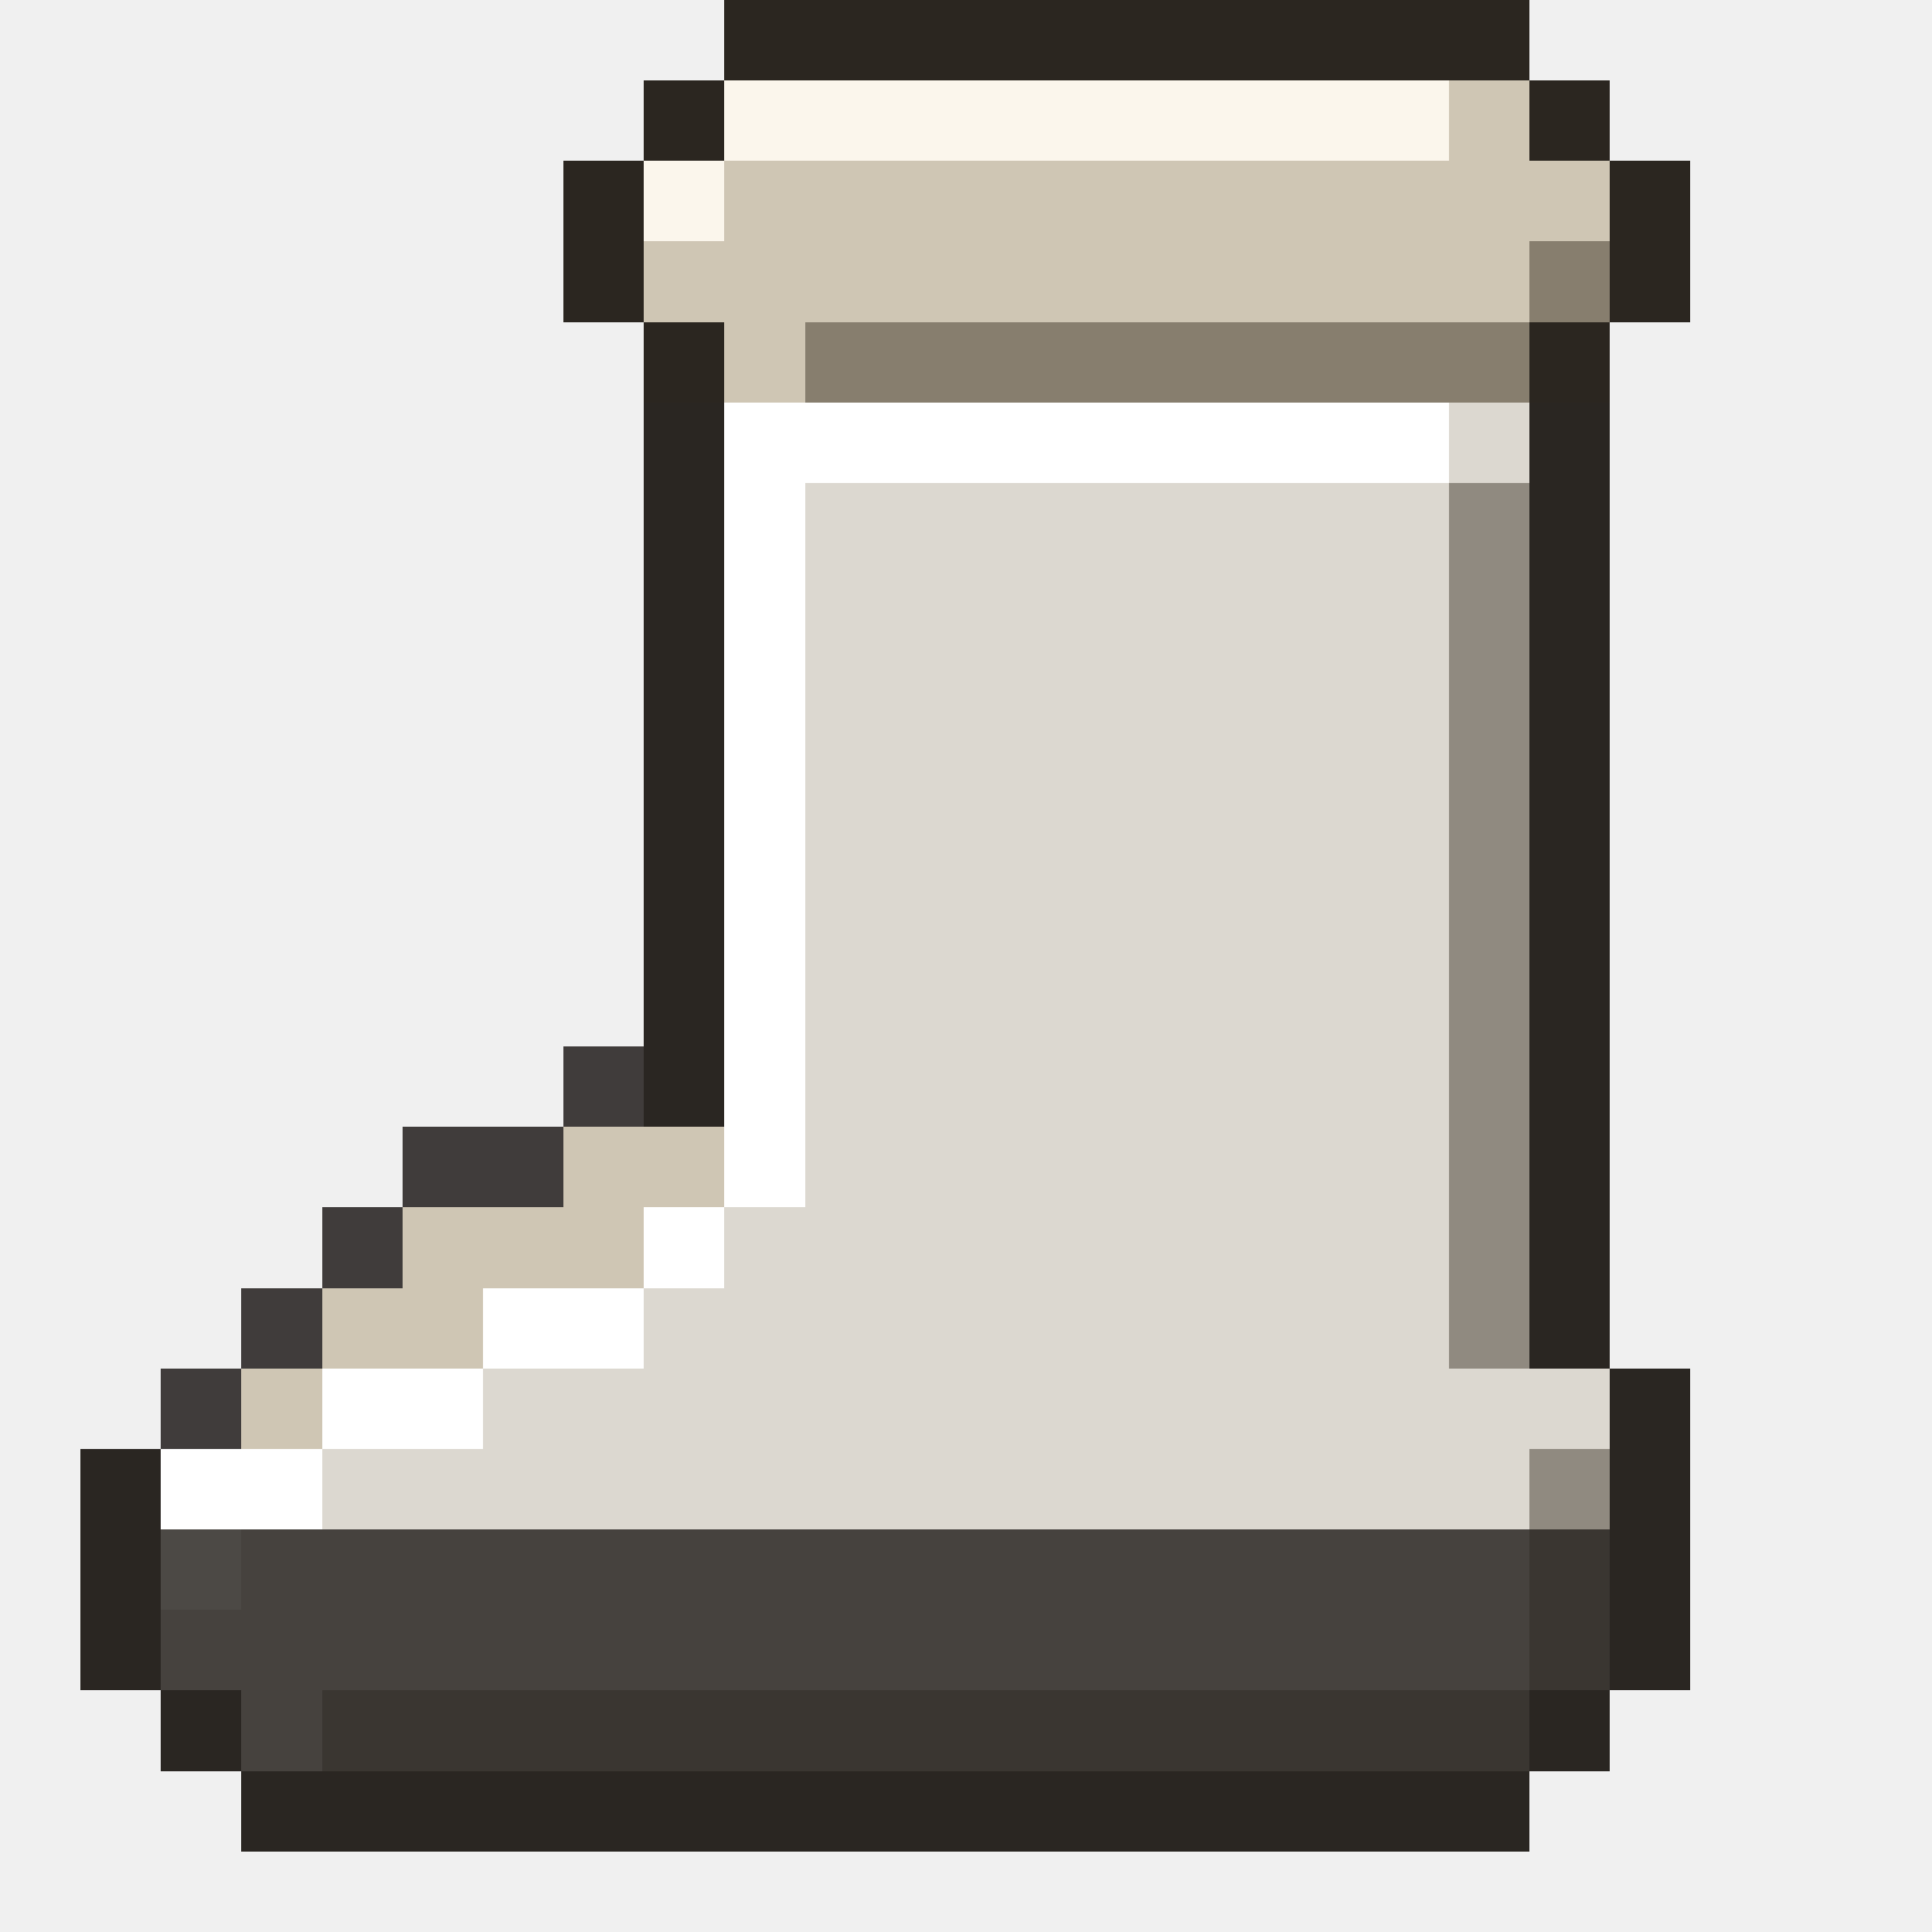
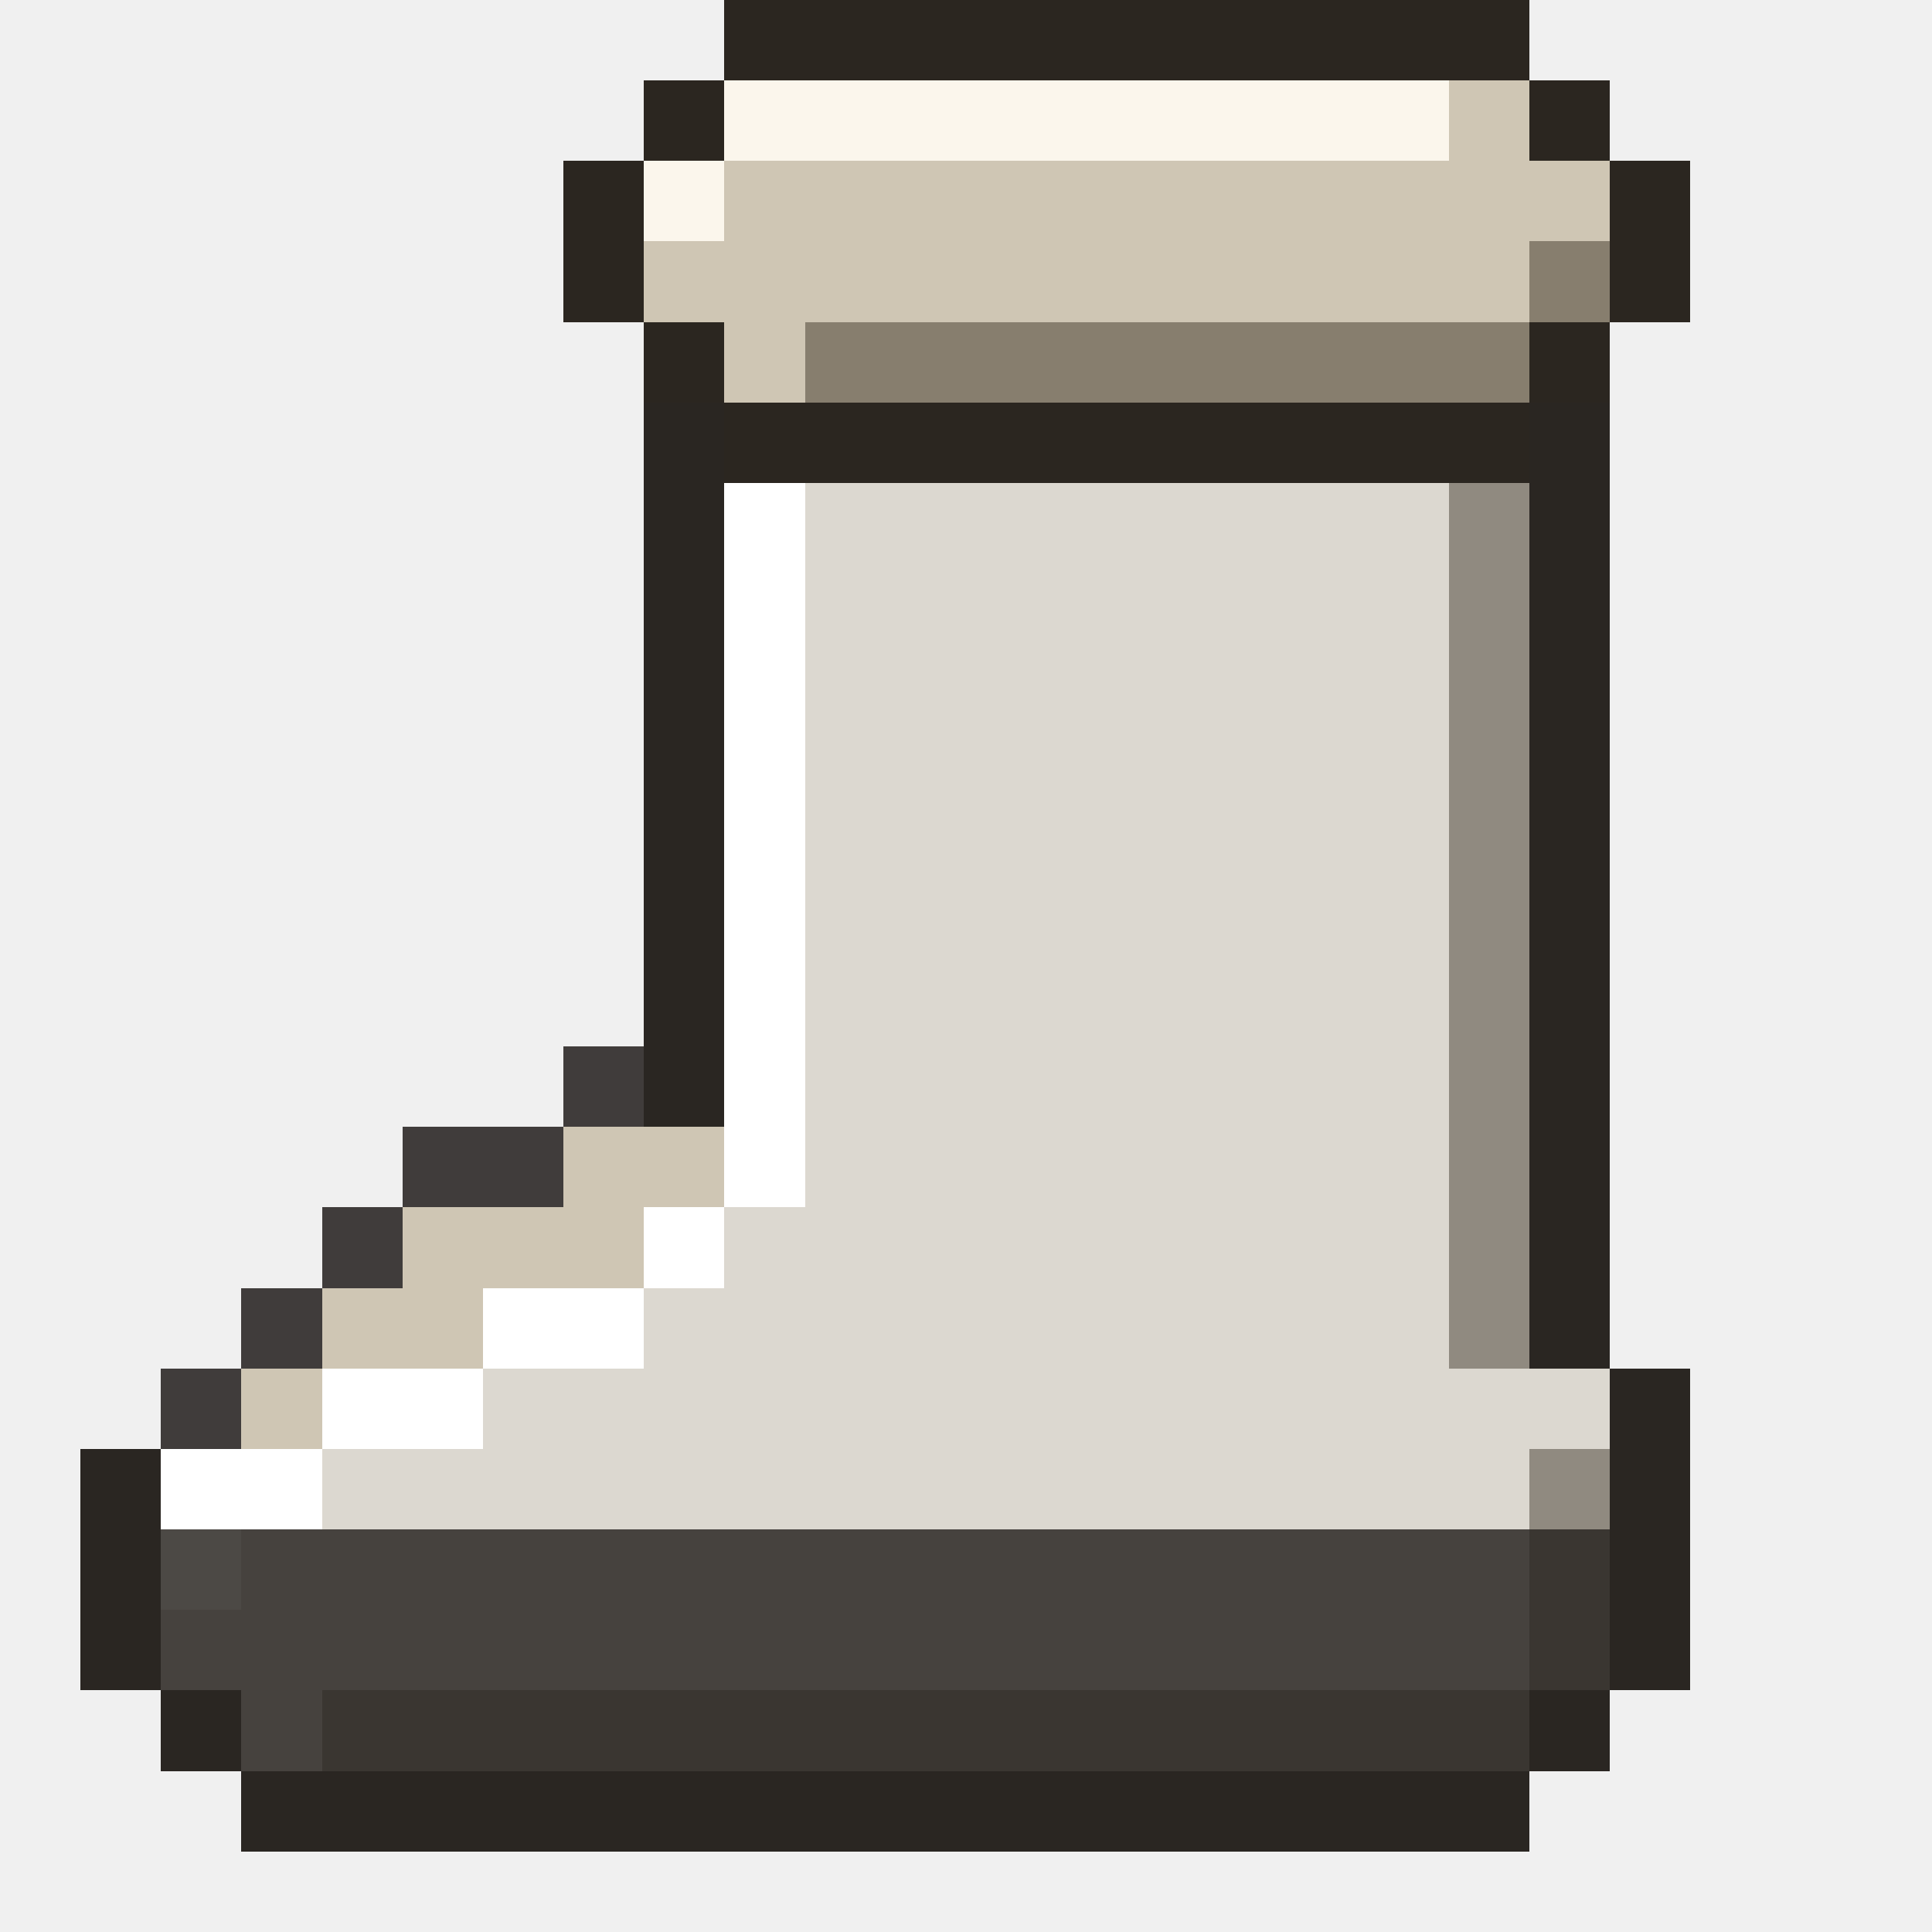
<svg xmlns="http://www.w3.org/2000/svg" viewBox="0 0 24 24" shape-rendering="crispEdges">
-   <path fill="#2b2620" d="M9 0h10v1h-10zM8 1h1v1h-1zM19 1h1v1h-1zM7 2h1v1h-1zM20 2h1v1h-1zM7 3h1v1h-1zM20 3h1v1h-1zM8 4h1v1h-1zM19 4h1v1h-1z" />
+   <path fill="#2b2620" d="M9 0h10v1h-10zM8 1h1v1h-1zM19 1h1v1h-1zM7 2h1v1h-1zM20 2h1v1h-1zM7 3h1v1h-1zM20 3h1v1h-1zM8 4h1v1h-1zM19 4h1v1h-1zM9 5h10v1h-10z" />
  <path fill="#fbf6ec" d="M9 1h9v1h-9zM8 2h1v1h-1z" />
  <path fill="#cfc6b4" d="M18 1h1v1h-1zM9 2h11v1h-11zM8 3h11v1h-11zM9 4h1v1h-1zM7 14h2v1h-2zM5 15h3v1h-3zM4 16h2v1h-2zM3 17h1v1h-1z" />
  <path fill="#877e6e" d="M19 3h1v1h-1zM10 4h9v1h-9z" />
  <path fill="#2a2622" d="M8 5h1v1h-1zM19 5h1v1h-1zM8 6h1v1h-1zM19 6h1v1h-1zM8 7h1v1h-1zM19 7h1v1h-1zM8 8h1v1h-1zM19 8h1v1h-1zM8 9h1v1h-1zM19 9h1v1h-1zM8 10h1v1h-1zM19 10h1v1h-1zM8 11h1v1h-1zM19 11h1v1h-1zM8 12h1v1h-1zM19 12h1v1h-1zM8 13h1v1h-1zM19 13h1v1h-1zM19 14h1v1h-1zM19 15h1v1h-1zM19 16h1v1h-1zM20 17h1v1h-1zM1 18h1v1h-1zM20 18h1v1h-1zM1 19h1v1h-1zM20 19h1v1h-1zM1 20h1v1h-1zM20 20h1v1h-1zM2 21h1v1h-1zM19 21h1v1h-1zM3 22h16v1h-16z" />
-   <path fill="#ffffff" d="M9 5h9v1h-9zM9 6h1v1h-1zM9 7h1v1h-1zM9 8h1v1h-1zM9 9h1v1h-1zM9 10h1v1h-1zM9 11h1v1h-1zM9 12h1v1h-1zM9 13h1v1h-1zM9 14h1v1h-1zM8 15h1v1h-1zM6 16h2v1h-2zM4 17h2v1h-2zM2 18h2v1h-2z" />
-   <path fill="#dcd8d0" d="M18 5h1v1h-1zM10 6h8v1h-8zM10 7h8v1h-8zM10 8h8v1h-8zM10 9h8v1h-8zM10 10h8v1h-8zM10 11h8v1h-8zM10 12h8v1h-8zM10 13h8v1h-8zM10 14h8v1h-8zM9 15h9v1h-9zM8 16h10v1h-10zM6 17h14v1h-14zM4 18h15v1h-15z" />
+   <path fill="#ffffff" d="M9 6h1v1h-1zM9 7h1v1h-1zM9 8h1v1h-1zM9 9h1v1h-1zM9 10h1v1h-1zM9 11h1v1h-1zM9 12h1v1h-1zM9 13h1v1h-1zM9 14h1v1h-1zM8 15h1v1h-1zM6 16h2v1h-2zM4 17h2v1h-2zM2 18h2v1h-2z" />
+   <path fill="#dcd8d0" d="M10 6h8v1h-8zM10 7h8v1h-8zM10 8h8v1h-8zM10 9h8v1h-8zM10 10h8v1h-8zM10 11h8v1h-8zM10 12h8v1h-8zM10 13h8v1h-8zM10 14h8v1h-8zM9 15h9v1h-9zM8 16h10v1h-10zM6 17h14v1h-14zM4 18h15v1h-15z" />
  <path fill="#908a80" d="M18 6h1v1h-1zM18 7h1v1h-1zM18 8h1v1h-1zM18 9h1v1h-1zM18 10h1v1h-1zM18 11h1v1h-1zM18 12h1v1h-1zM18 13h1v1h-1zM18 14h1v1h-1zM18 15h1v1h-1zM18 16h1v1h-1zM19 18h1v1h-1z" />
  <path fill="#403c3b" d="M7 13h1v1h-1zM5 14h2v1h-2zM4 15h1v1h-1zM3 16h1v1h-1zM2 17h1v1h-1z" />
  <path fill="#4c4945" d="M2 19h1v1h-1z" />
  <path fill="#46423e" d="M3 19h16v1h-16zM2 20h17v1h-17zM3 21h1v1h-1z" />
  <path fill="#3a3631" d="M19 19h1v1h-1zM19 20h1v1h-1zM4 21h15v1h-15z" />
</svg>
